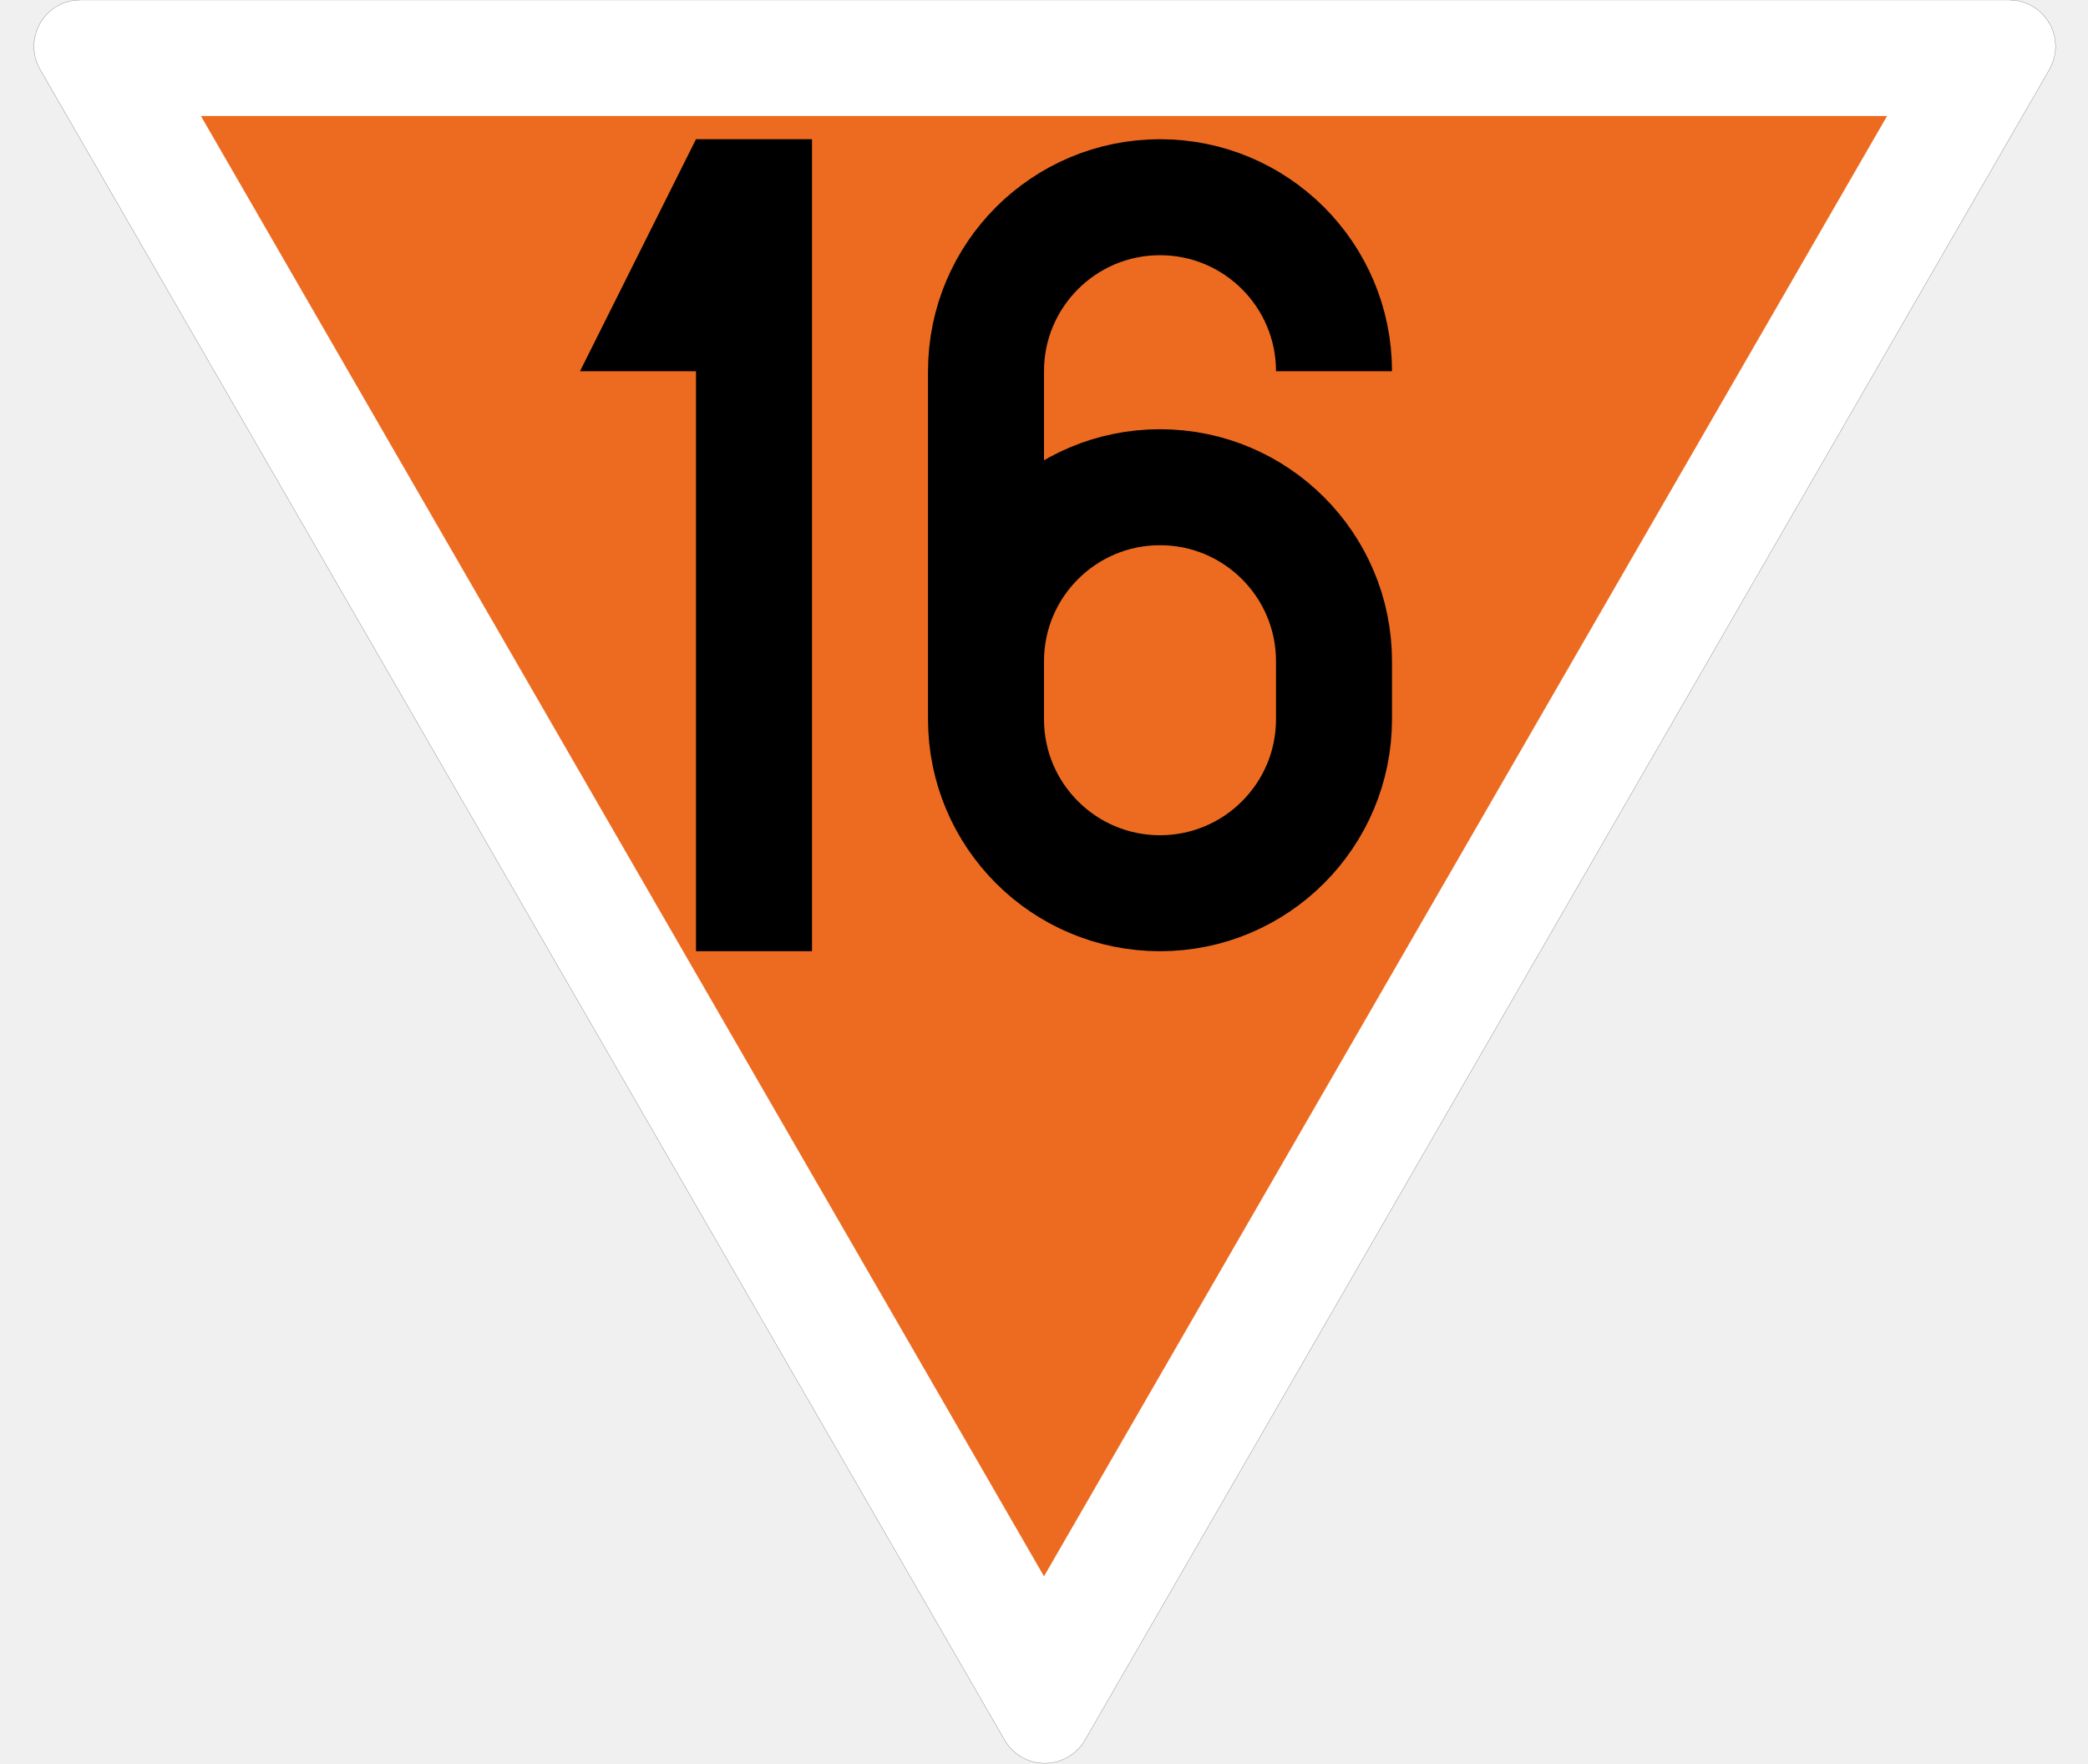
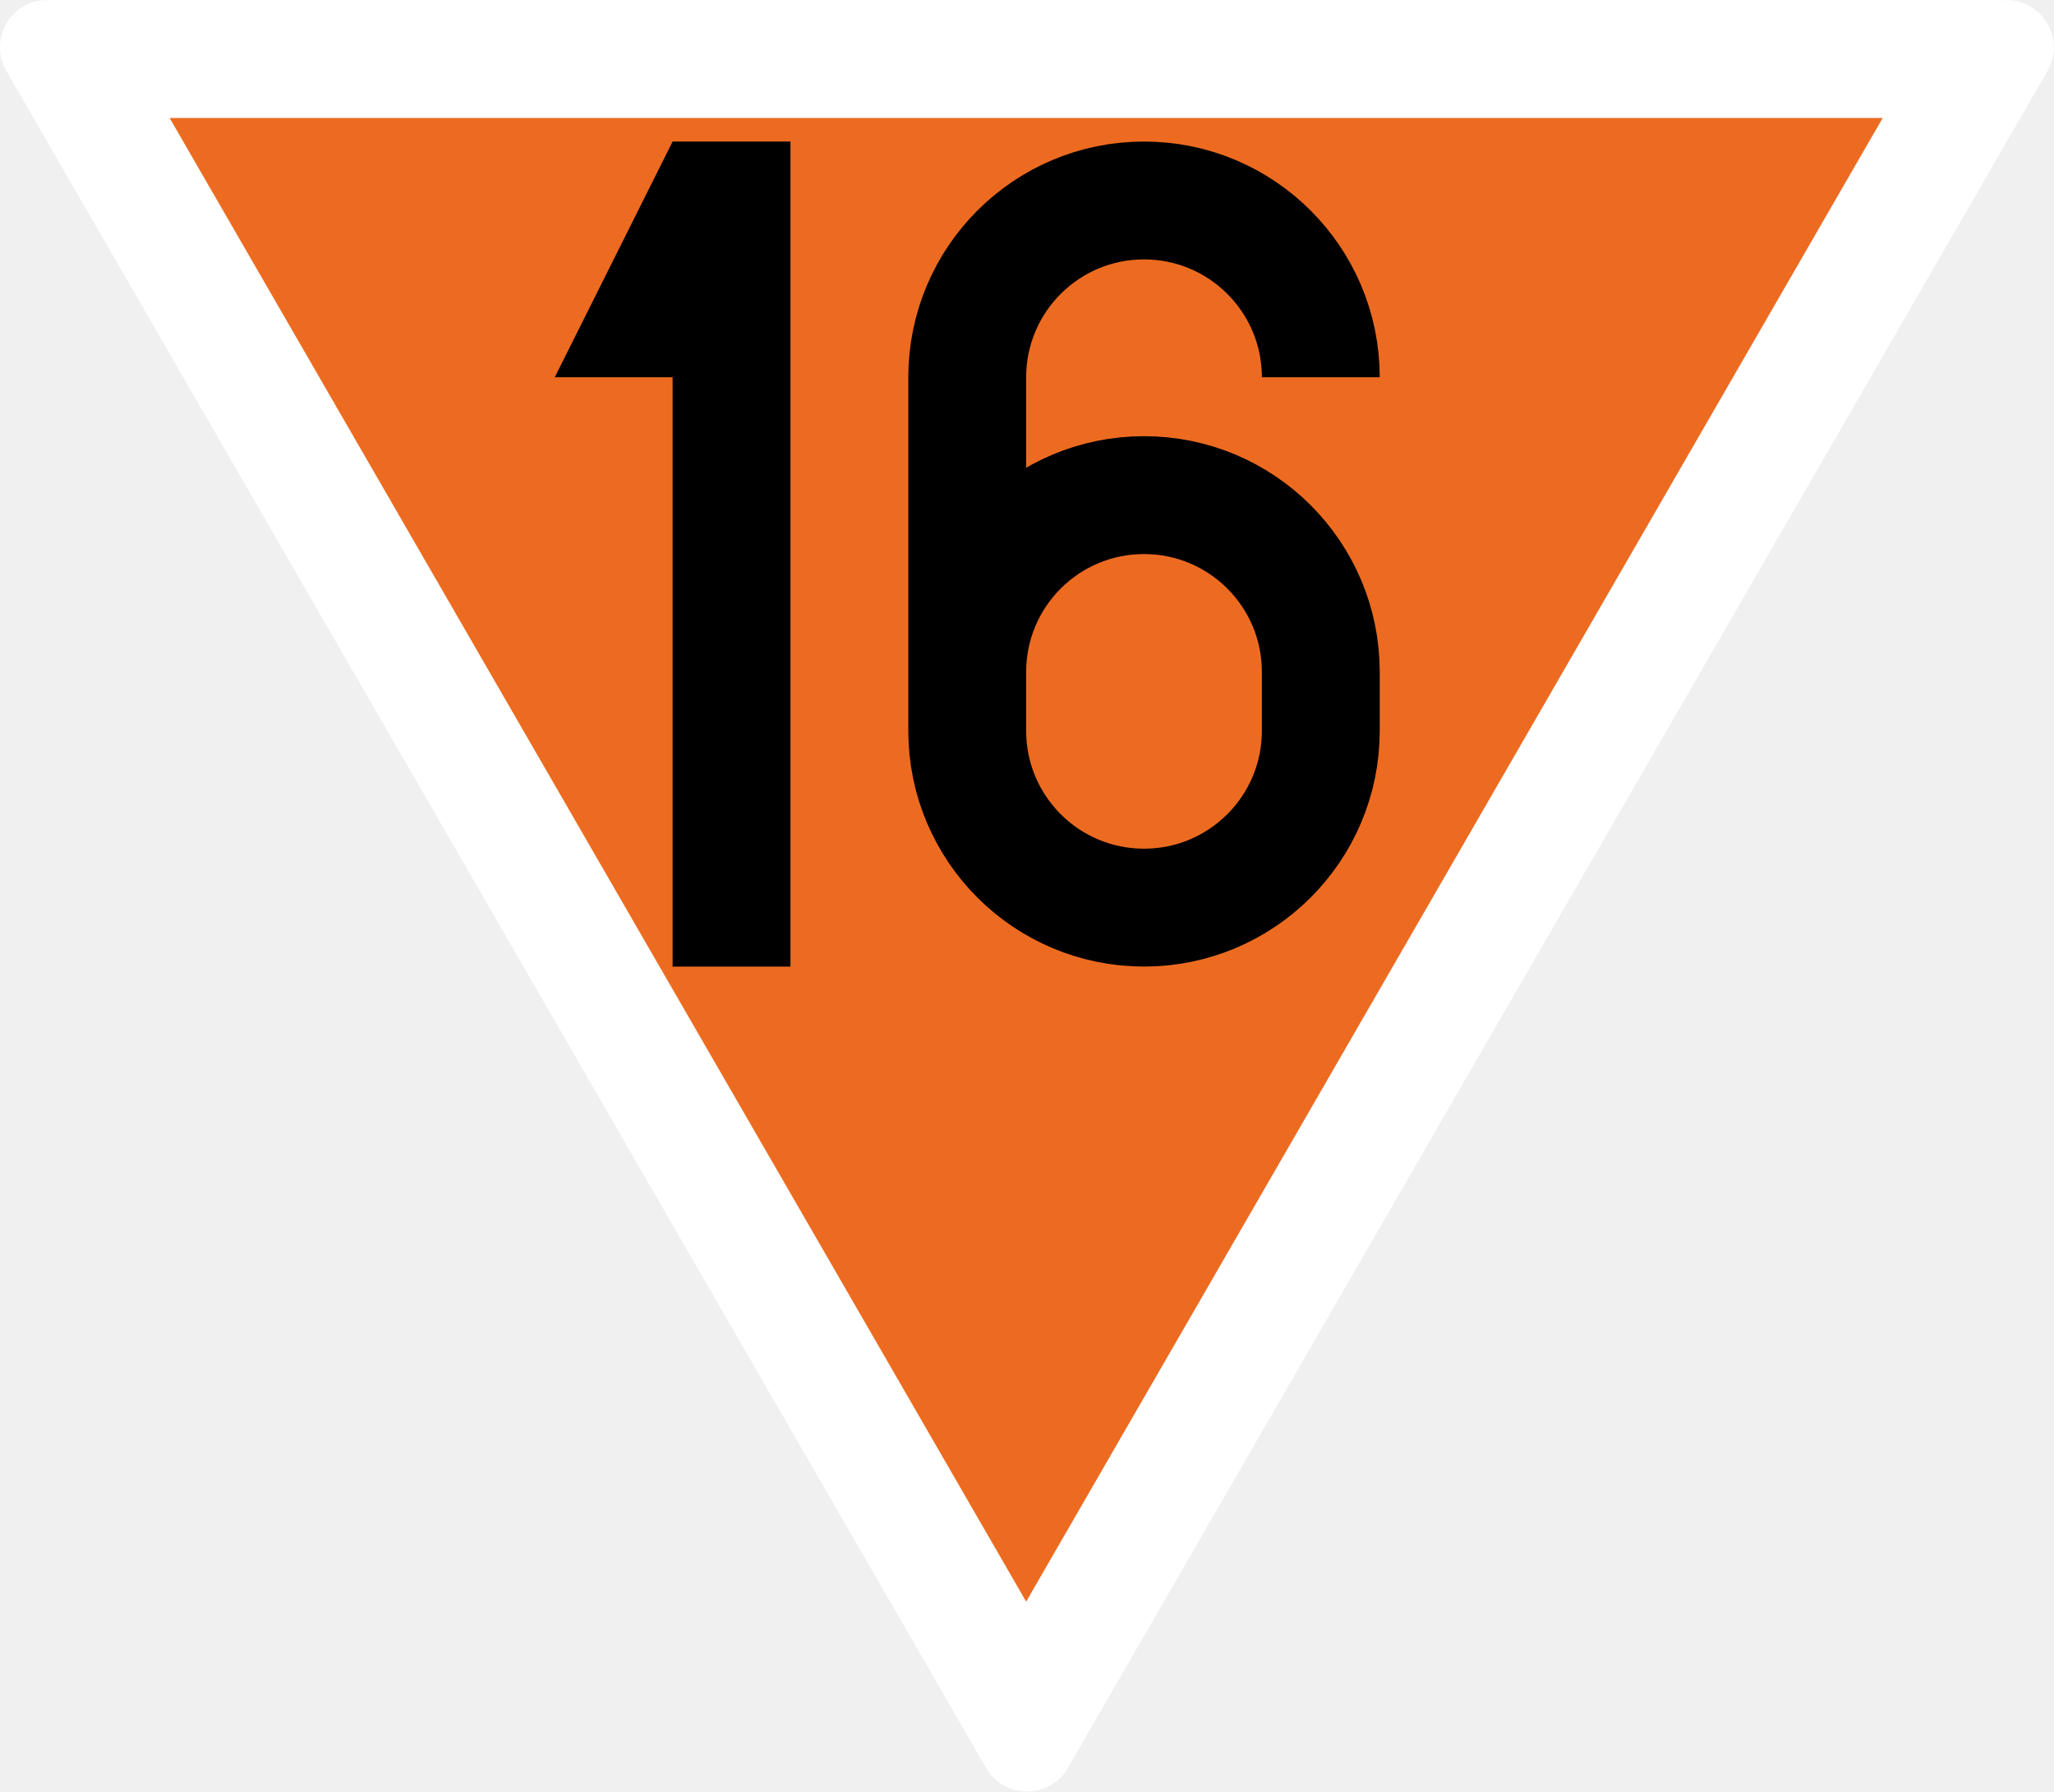
- <svg xmlns="http://www.w3.org/2000/svg" width="900mm" height="760mm" viewBox="0 0 900 760" version="1.1" id="svg1">
+ <svg xmlns="http://www.w3.org/2000/svg" width="18.345" height="16" viewBox="0 0 4.854 4.233" version="1.1" id="svg1">
  <defs id="defs1" />
-   <g id="layer1">
-     <path id="path2-9" style="vector-effect:non-scaling-stroke;fill:#ffffff;fill-opacity:1;stroke:#000000;stroke-width:0.265;-inkscape-stroke:hairline" d="m 866.025,0 c 7.142,0.007 13.737,3.822 17.305,10.009 3.568,6.187 3.566,13.806 0.005,19.991 L 467.654,750.018 c -3.578,6.181 -10.179,9.986 -17.32,9.982 -7.142,-0.004 -13.739,-3.815 -17.315,-10 L 17.315,29.991 C 13.746,23.793 13.752,16.174 17.326,9.991 20.9,3.808 27.406,0 34.548,0 Z" />
+   <g id="layer1" transform="matrix(0.00557018,0,0,0.00557018,-0.08155676,0)">
+     <path id="path2-9" style="vector-effect:non-scaling-stroke;fill:#ffffff;fill-opacity:1;stroke:none;stroke-width:0.265;-inkscape-stroke:hairline" d="m 866.025,0 c 7.142,0.007 13.737,3.822 17.305,10.009 3.568,6.187 3.566,13.806 0.005,19.991 L 467.654,750.018 c -3.578,6.181 -10.179,9.986 -17.32,9.982 -7.142,-0.004 -13.739,-3.815 -17.315,-10 L 17.315,29.991 C 13.746,23.793 13.752,16.174 17.326,9.991 20.9,3.808 27.406,0 34.548,0 Z" />
    <path style="vector-effect:non-scaling-stroke;fill:#ed6b21;fill-opacity:1;stroke:none;stroke-width:0.265;stroke-linecap:butt;stroke-linejoin:miter;stroke-dasharray:none;stroke-opacity:1;-inkscape-stroke:hairline" d="M 86.603,50 H 813.397 L 450,679.423 Z" id="path2" />
  </g>
-   <g id="layer2">
+   <g id="layer2" transform="matrix(0.00557018,0,0,0.00557018,-0.08155676,0)">
    <g id="layer2-7" transform="translate(-150)">
      <path style="fill:#000000;fill-opacity:1;stroke:none;stroke-width:0.265px;stroke-linecap:butt;stroke-linejoin:miter;stroke-opacity:1" d="M 450,60 400,160 h 50 v 250 h 50 V 60 Z" id="path3" />
    </g>
    <g id="layer2-4" transform="translate(50)">
      <path id="path16" style="fill:none;stroke:#000000;stroke-width:50" d="m 525,160 c 0,-41.421 -33.579,-75 -75,-75 -41.421,1e-6 -75,33.579 -75,75 l 1e-5,150 v 0 c 0,41.421 33.579,75 75,75 41.421,0 75,-33.579 75,-75 l 2e-5,-25 v 0 c -10e-6,-41.421 -33.579,-75 -75,-75 C 408.579,210 375,243.579 375,285" />
    </g>
  </g>
</svg>
